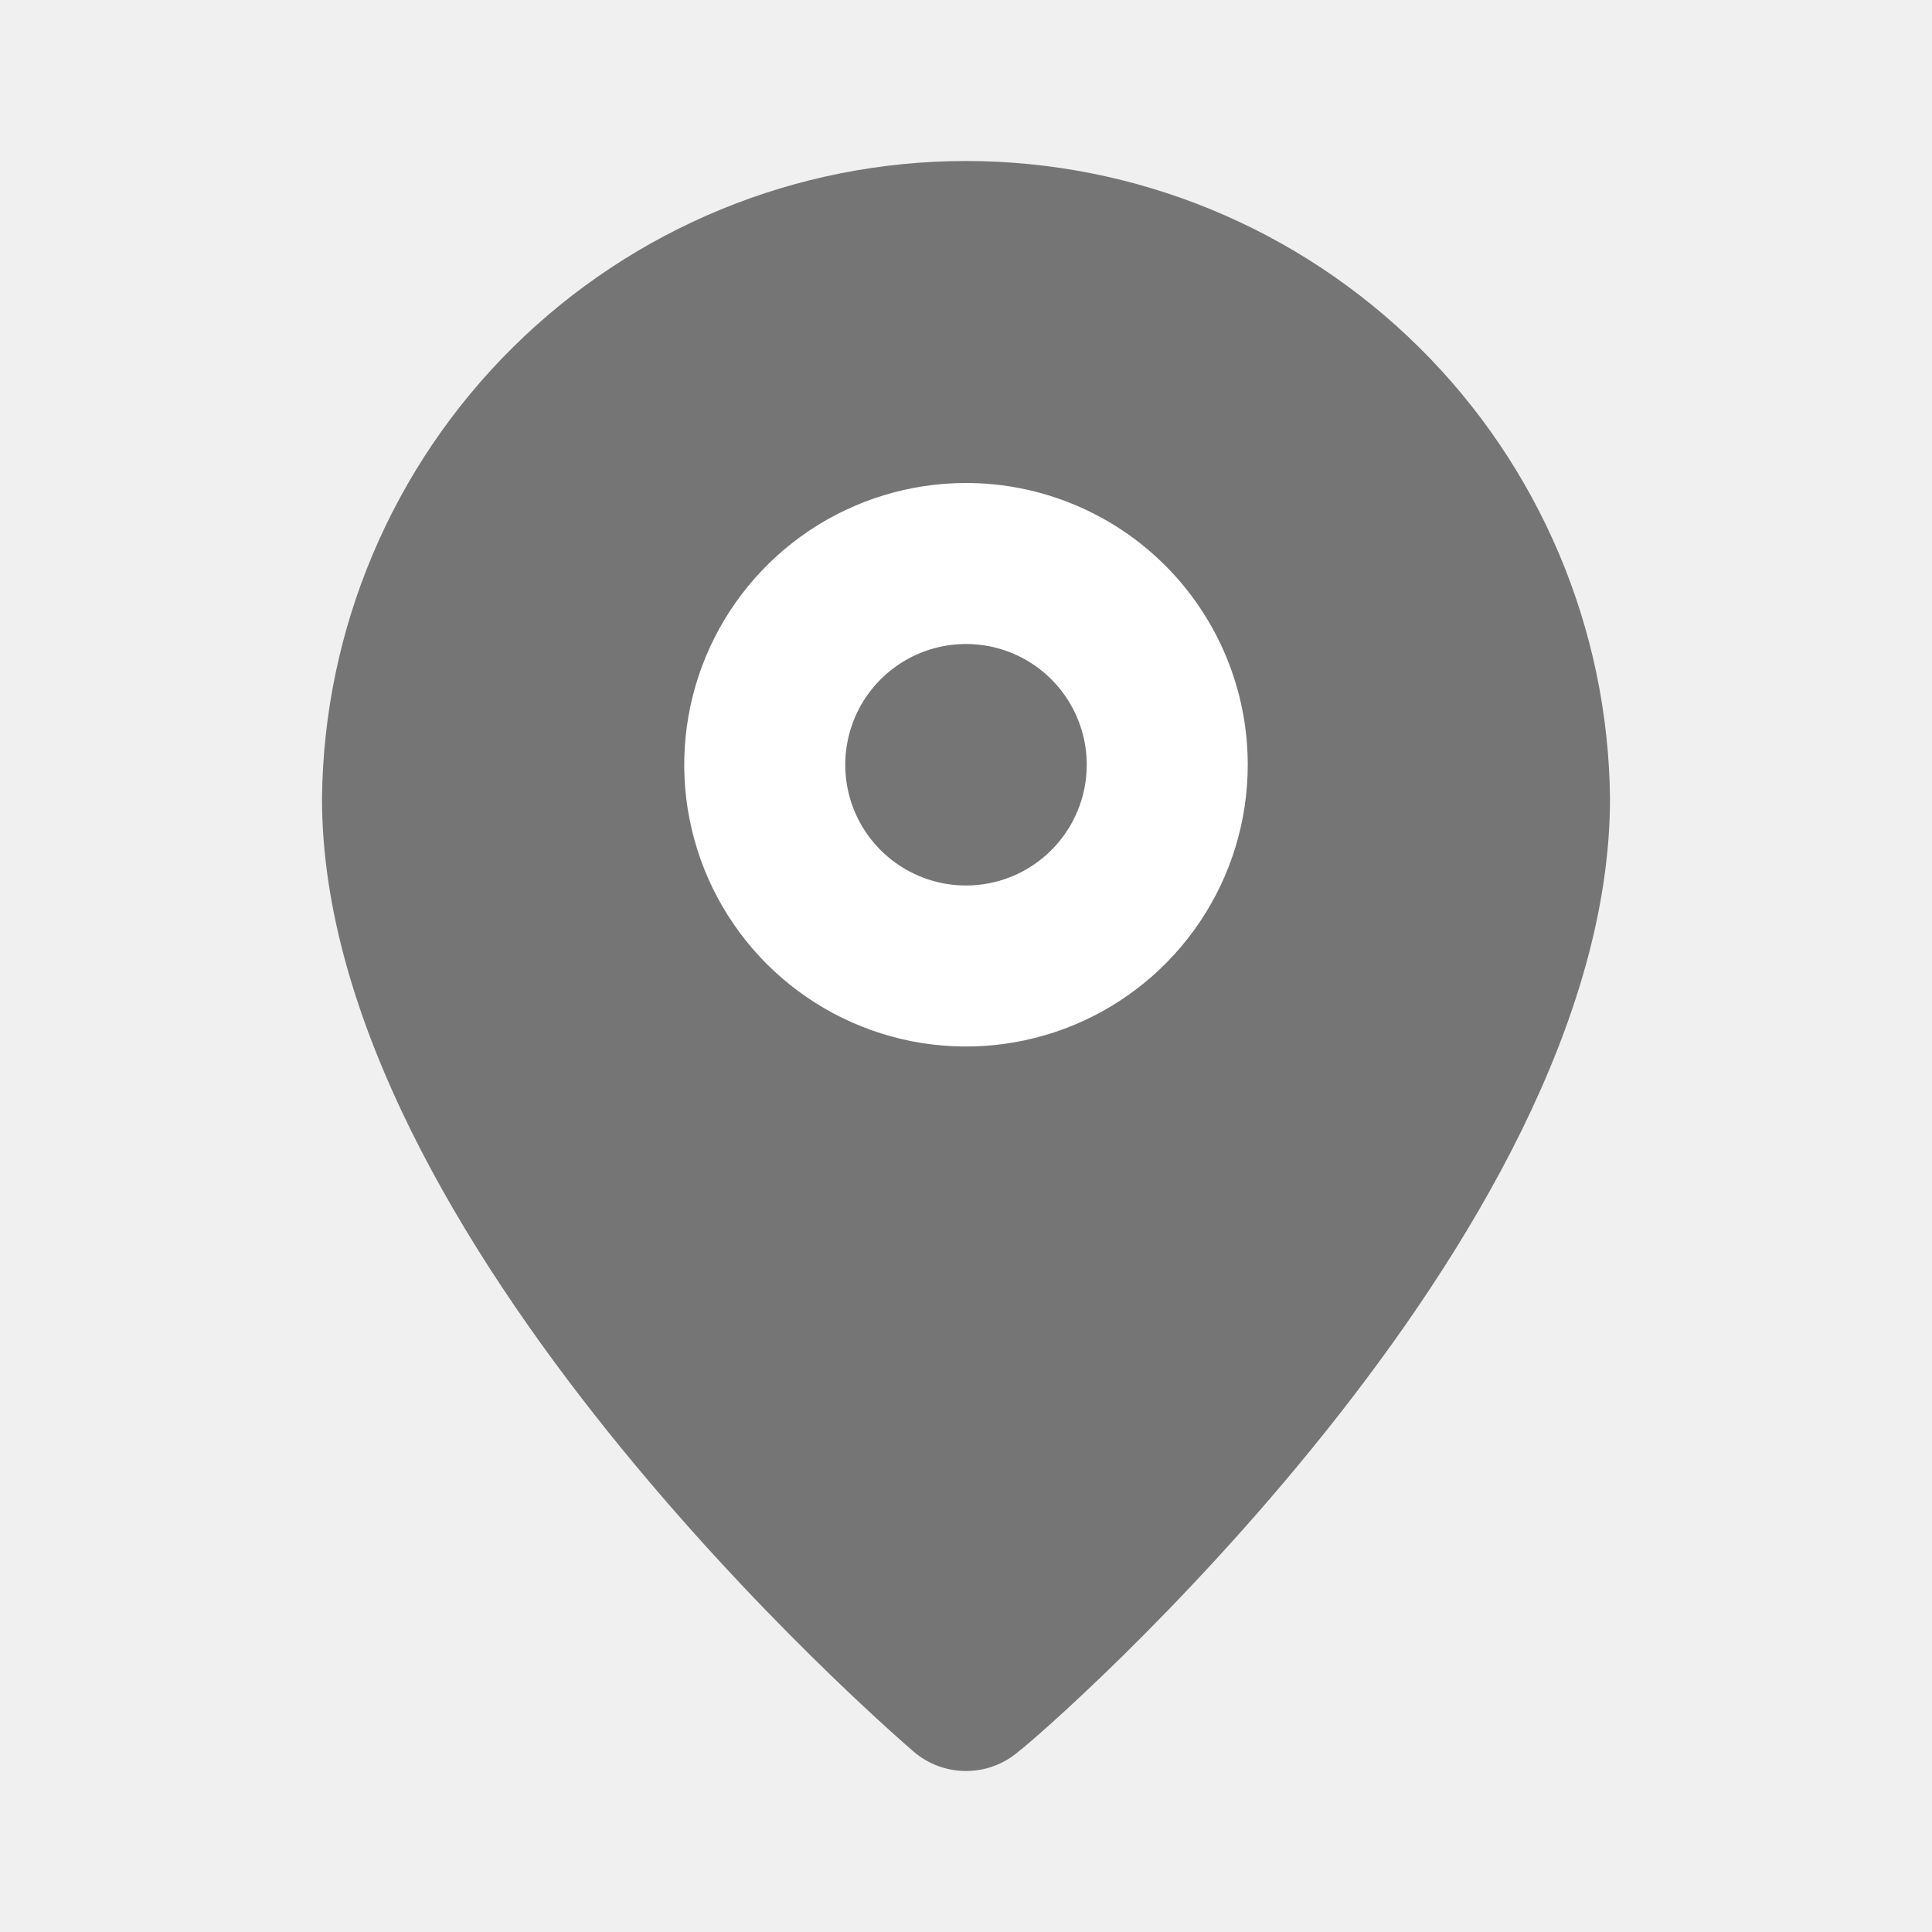
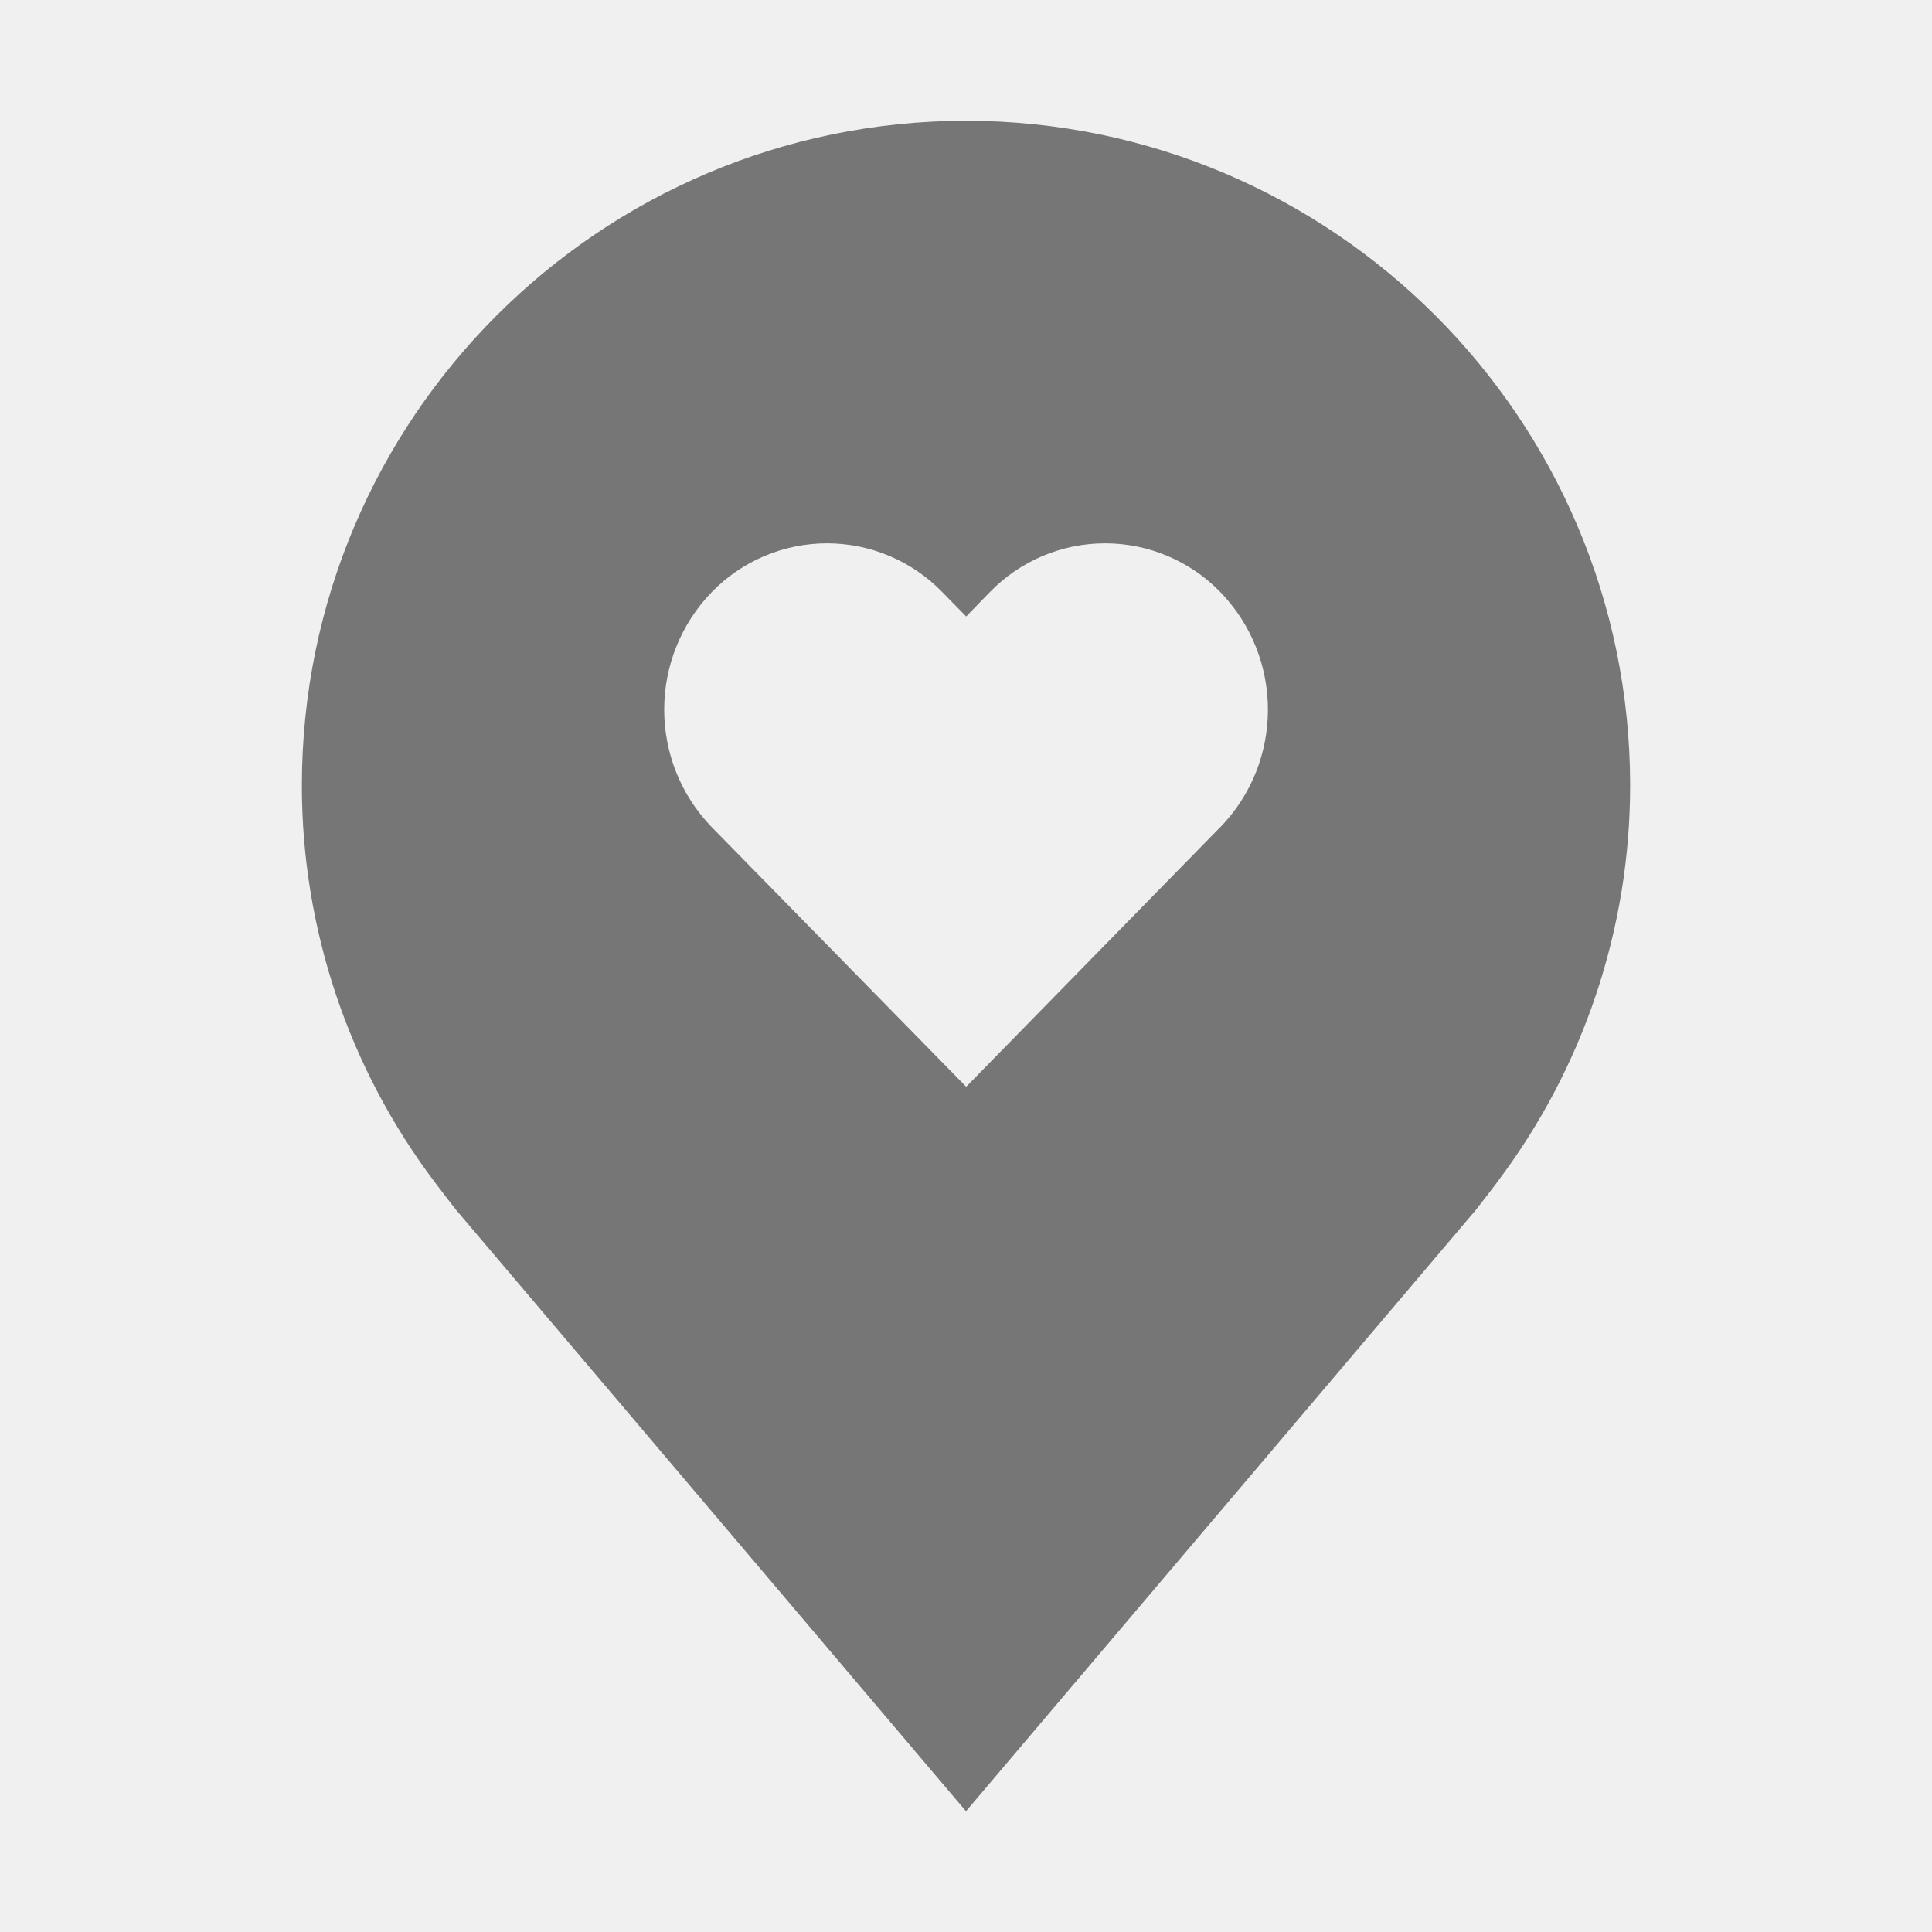
- <svg xmlns="http://www.w3.org/2000/svg" width="48" height="48" viewBox="0 0 48 48" fill="none">
-   <path d="M12.742 8.63C15.739 5.664 19.784 4 24 4C28.216 4 32.261 5.664 35.258 8.63C38.254 11.596 39.958 15.624 40 19.84C40 30.8 26 43 25.3 43.52C24.938 43.83 24.477 44 24 44C23.523 44 23.062 43.83 22.7 43.52L22.697 43.517C22.051 42.957 8 30.781 8 19.84C8.042 15.624 9.746 11.596 12.742 8.63Z" fill="#757575" />
-   <path d="M24 12C22.616 12 21.262 12.411 20.111 13.18C18.96 13.949 18.063 15.042 17.533 16.321C17.003 17.6 16.864 19.008 17.134 20.366C17.405 21.724 18.071 22.971 19.05 23.95C20.029 24.929 21.276 25.595 22.634 25.866C23.992 26.136 25.4 25.997 26.679 25.467C27.958 24.937 29.051 24.04 29.82 22.889C30.59 21.738 31 20.384 31 19C31 17.143 30.262 15.363 28.95 14.05C27.637 12.738 25.857 12 24 12V12ZM24 22C23.407 22 22.827 21.824 22.333 21.494C21.84 21.165 21.455 20.696 21.228 20.148C21.001 19.6 20.942 18.997 21.058 18.415C21.173 17.833 21.459 17.298 21.879 16.879C22.298 16.459 22.833 16.173 23.415 16.058C23.997 15.942 24.6 16.001 25.148 16.228C25.696 16.455 26.165 16.84 26.494 17.333C26.824 17.827 27 18.407 27 19C27 19.796 26.684 20.559 26.121 21.121C25.559 21.684 24.796 22 24 22Z" fill="white" />
+ <svg xmlns="http://www.w3.org/2000/svg" width="48" height="48" viewBox="0 0 32 32">
+   <path fill="none" d="M18.303 9a2.66 2.66 0 0 0-1.908.806l-.393.405l-.397-.405a2.66 2.66 0 0 0-3.816 0a2.8 2.8 0 0 0 0 3.896L16.002 18l4.209-4.298a2.8 2.8 0 0 0 0-3.896A2.66 2.66 0 0 0 18.303 9" />
+   <path fill="#767676" d="M16 2A11.013 11.013 0 0 0 5 13a10.9 10.9 0 0 0 2.216 6.6s.3.395.349.452L16 30l8.439-9.953c.044-.053.345-.447.345-.447l.001-.003A10.9 10.9 0 0 0 27 13A11.013 11.013 0 0 0 16 2m4.21 11.702L16.003 18l-4.213-4.298a2.8 2.8 0 0 1 0-3.896a2.66 2.66 0 0 1 3.816 0l.397.405l.393-.405a2.66 2.66 0 0 1 3.816 0a2.8 2.8 0 0 1 0 3.896" />
</svg>
